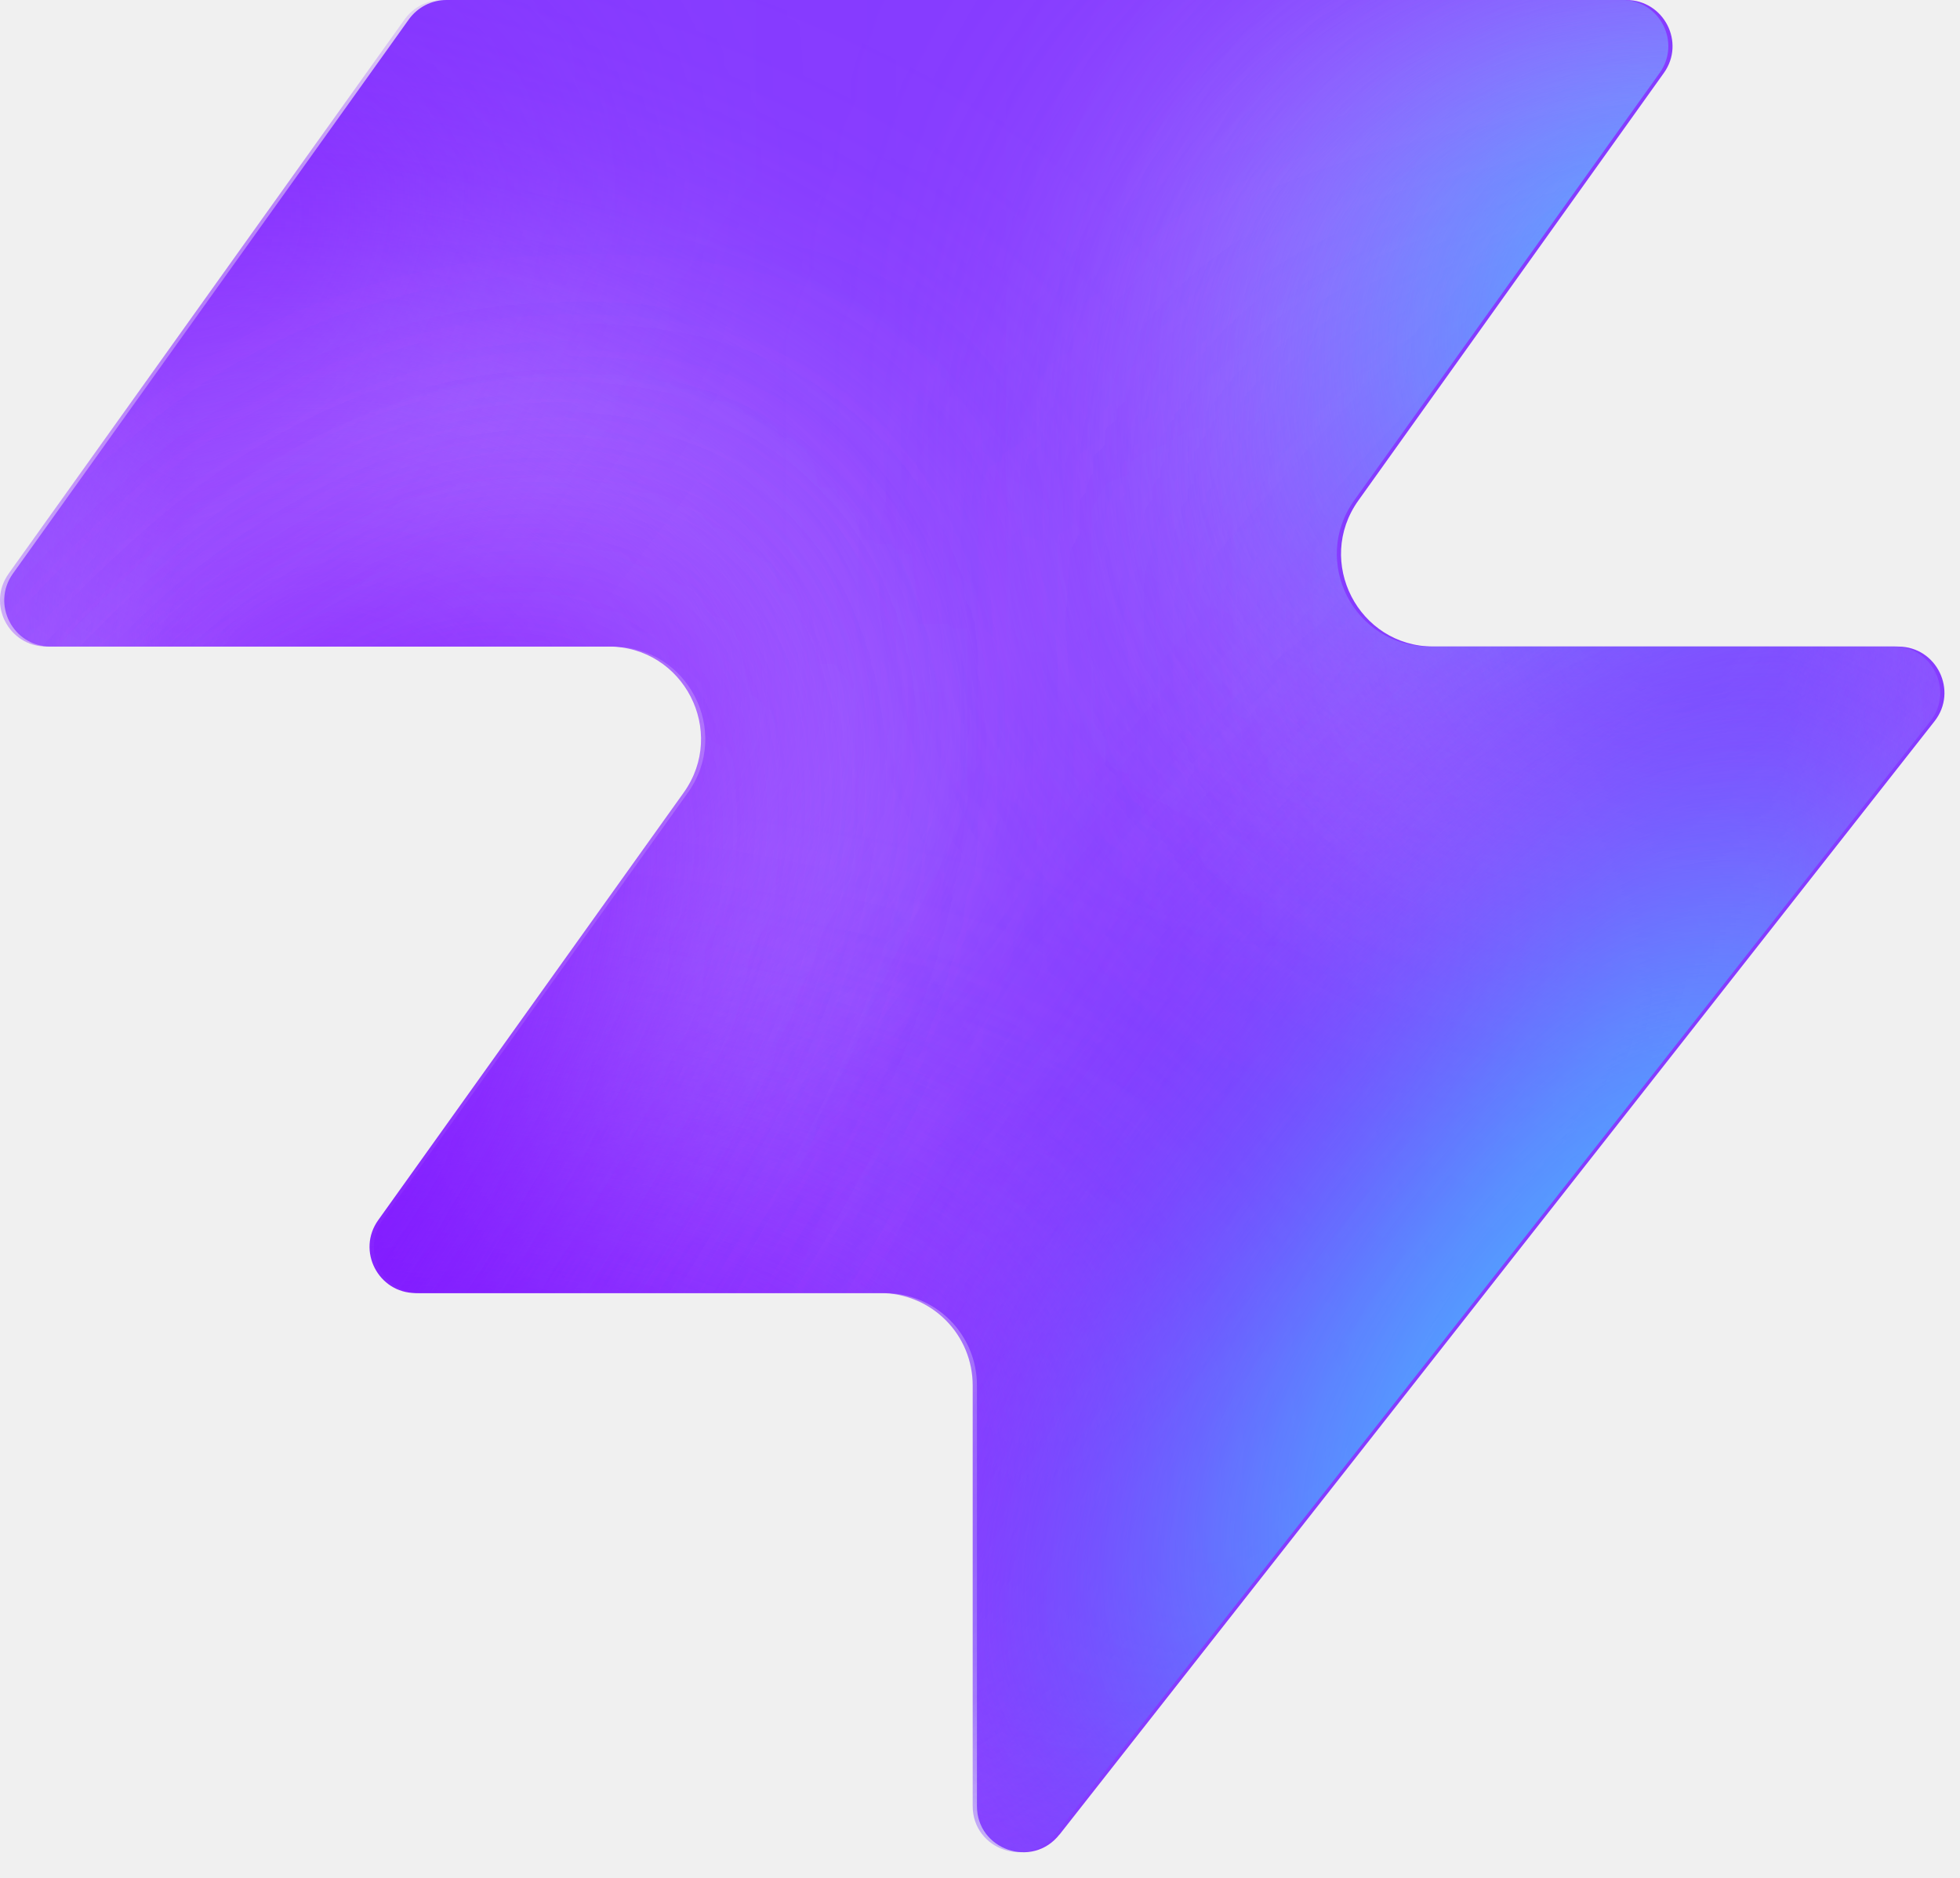
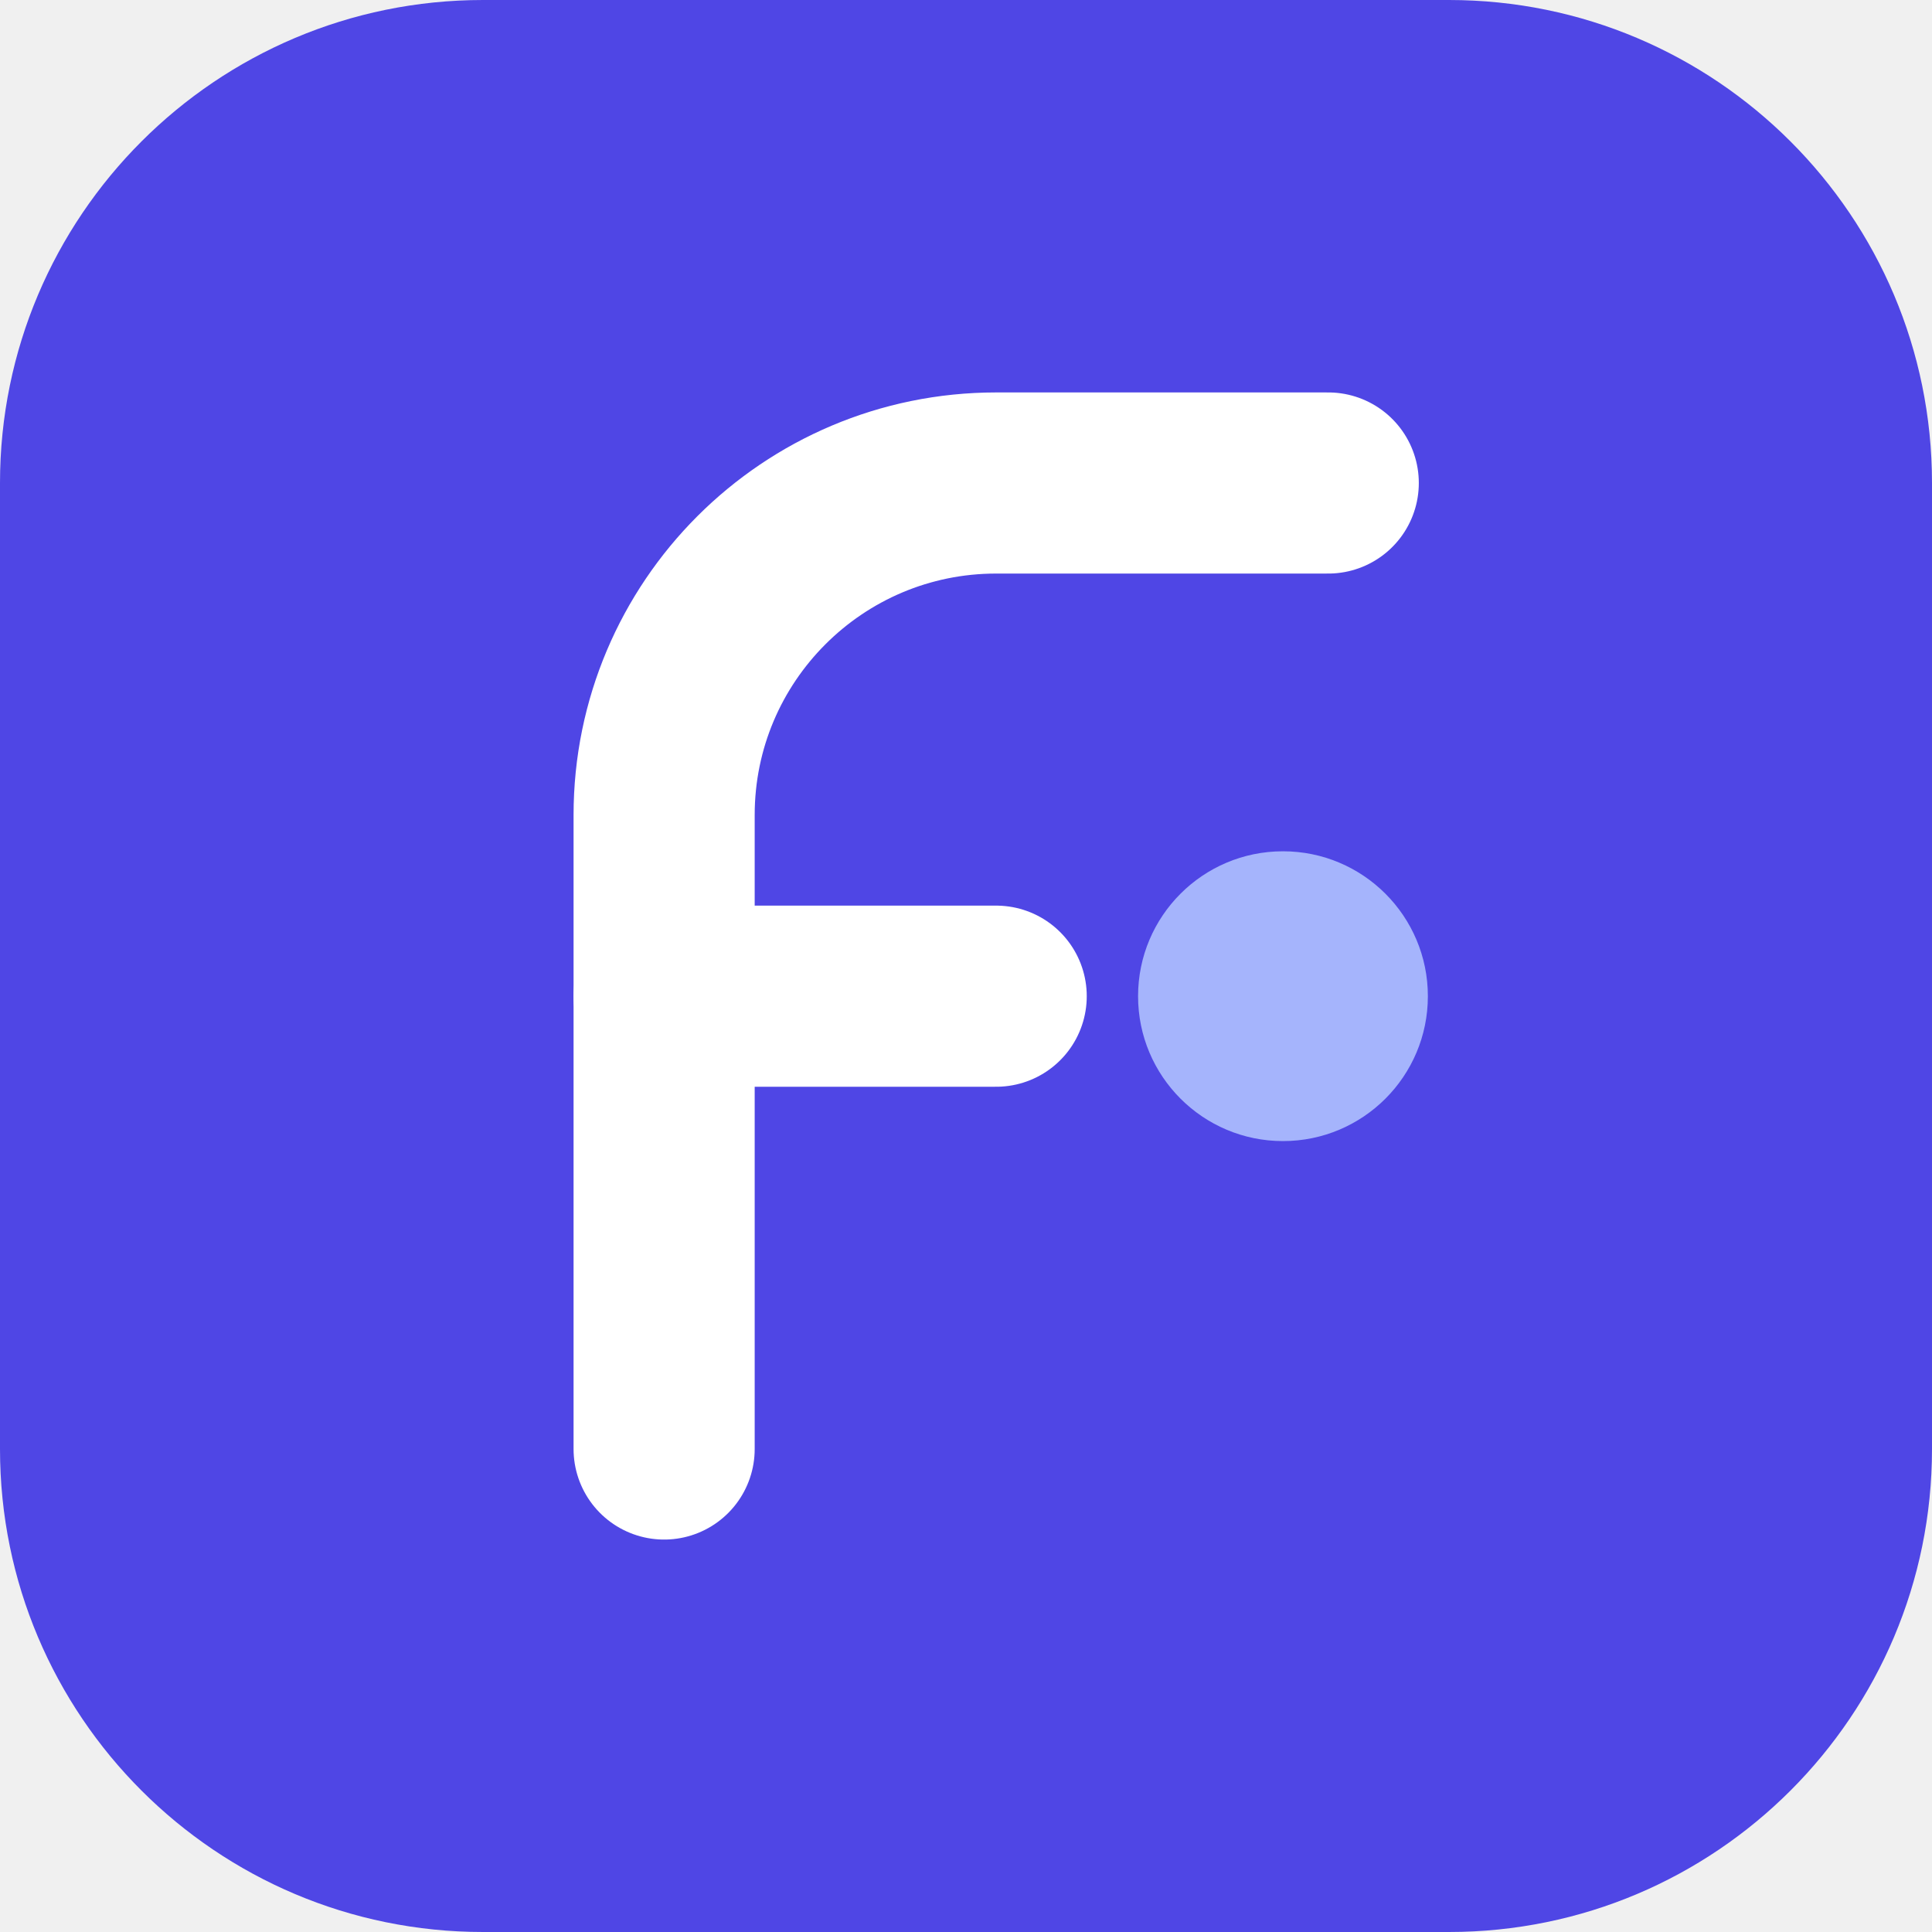
- <svg xmlns="http://www.w3.org/2000/svg" width="48" height="46" fill="none" viewBox="0 0 48 46">
-   <path fill="#863bff" d="M25.946 44.938c-.664.845-2.021.375-2.021-.698V33.937a2.26 2.26 0 0 0-2.262-2.262H10.287c-.92 0-1.456-1.04-.92-1.788l7.48-10.471c1.07-1.497 0-3.578-1.842-3.578H1.237c-.92 0-1.456-1.04-.92-1.788L10.013.474c.214-.297.556-.474.92-.474h28.894c.92 0 1.456 1.04.92 1.788l-7.48 10.471c-1.07 1.498 0 3.579 1.842 3.579h11.377c.943 0 1.473 1.088.89 1.83L25.947 44.94z" style="fill:#863bff;fill:color(display-p3 .525 .23 1);fill-opacity:1" />
-   <mask id="a" width="48" height="46" x="0" y="0" maskUnits="userSpaceOnUse" style="mask-type:alpha">
-     <path fill="#000" d="M25.842 44.938c-.664.844-2.021.375-2.021-.698V33.937a2.26 2.26 0 0 0-2.262-2.262H10.183c-.92 0-1.456-1.04-.92-1.788l7.48-10.471c1.07-1.498 0-3.579-1.842-3.579H1.133c-.92 0-1.456-1.04-.92-1.787L9.91.473c.214-.297.556-.474.92-.474h28.894c.92 0 1.456 1.04.92 1.788l-7.48 10.471c-1.07 1.498 0 3.578 1.842 3.578h11.377c.943 0 1.473 1.088.89 1.832L25.843 44.94z" style="fill:#000;fill-opacity:1" />
-   </mask>
-   <g mask="url(#a)">
-     <g filter="url(#b)">
-       <ellipse cx="5.508" cy="14.704" fill="#ede6ff" rx="5.508" ry="14.704" style="fill:#ede6ff;fill:color(display-p3 .927 .903 1);fill-opacity:1" transform="matrix(.00324 1 1 -.00324 -4.47 31.516)" />
-     </g>
-     <g filter="url(#c)">
-       <ellipse cx="10.399" cy="29.851" fill="#ede6ff" rx="10.399" ry="29.851" style="fill:#ede6ff;fill:color(display-p3 .927 .903 1);fill-opacity:1" transform="matrix(.00324 1 1 -.00324 -39.328 7.883)" />
-     </g>
-     <g filter="url(#d)">
-       <ellipse cx="5.508" cy="30.487" fill="#7e14ff" rx="5.508" ry="30.487" style="fill:#7e14ff;fill:color(display-p3 .492 .077 1);fill-opacity:1" transform="rotate(89.814 -25.913 -14.639)scale(1 -1)" />
-     </g>
-     <g filter="url(#e)">
-       <ellipse cx="5.508" cy="30.599" fill="#7e14ff" rx="5.508" ry="30.599" style="fill:#7e14ff;fill:color(display-p3 .492 .077 1);fill-opacity:1" transform="rotate(89.814 -32.644 -3.334)scale(1 -1)" />
-     </g>
-     <g filter="url(#f)">
-       <ellipse cx="5.508" cy="30.599" fill="#7e14ff" rx="5.508" ry="30.599" style="fill:#7e14ff;fill:color(display-p3 .492 .077 1);fill-opacity:1" transform="matrix(.00324 1 1 -.00324 -34.34 30.47)" />
-     </g>
-     <g filter="url(#g)">
-       <ellipse cx="14.072" cy="22.078" fill="#ede6ff" rx="14.072" ry="22.078" style="fill:#ede6ff;fill:color(display-p3 .927 .903 1);fill-opacity:1" transform="rotate(93.35 24.506 48.493)scale(-1 1)" />
-     </g>
-     <g filter="url(#h)">
-       <ellipse cx="3.47" cy="21.501" fill="#7e14ff" rx="3.47" ry="21.501" style="fill:#7e14ff;fill:color(display-p3 .492 .077 1);fill-opacity:1" transform="rotate(89.009 28.708 47.59)scale(-1 1)" />
-     </g>
-     <g filter="url(#i)">
-       <ellipse cx="3.47" cy="21.501" fill="#7e14ff" rx="3.47" ry="21.501" style="fill:#7e14ff;fill:color(display-p3 .492 .077 1);fill-opacity:1" transform="rotate(89.009 28.708 47.59)scale(-1 1)" />
-     </g>
-     <g filter="url(#j)">
-       <ellipse cx=".387" cy="8.972" fill="#7e14ff" rx="4.407" ry="29.108" style="fill:#7e14ff;fill:color(display-p3 .492 .077 1);fill-opacity:1" transform="rotate(39.51 .387 8.972)" />
-     </g>
-     <g filter="url(#k)">
-       <ellipse cx="47.523" cy="-6.092" fill="#7e14ff" rx="4.407" ry="29.108" style="fill:#7e14ff;fill:color(display-p3 .492 .077 1);fill-opacity:1" transform="rotate(37.892 47.523 -6.092)" />
-     </g>
-     <g filter="url(#l)">
-       <ellipse cx="41.412" cy="6.333" fill="#47bfff" rx="5.971" ry="9.665" style="fill:#47bfff;fill:color(display-p3 .28 .748 1);fill-opacity:1" transform="rotate(37.892 41.412 6.333)" />
-     </g>
-     <g filter="url(#m)">
-       <ellipse cx="-1.879" cy="38.332" fill="#7e14ff" rx="4.407" ry="29.108" style="fill:#7e14ff;fill:color(display-p3 .492 .077 1);fill-opacity:1" transform="rotate(37.892 -1.88 38.332)" />
-     </g>
-     <g filter="url(#n)">
-       <ellipse cx="-1.879" cy="38.332" fill="#7e14ff" rx="4.407" ry="29.108" style="fill:#7e14ff;fill:color(display-p3 .492 .077 1);fill-opacity:1" transform="rotate(37.892 -1.88 38.332)" />
-     </g>
-     <g filter="url(#o)">
-       <ellipse cx="35.651" cy="29.907" fill="#7e14ff" rx="4.407" ry="29.108" style="fill:#7e14ff;fill:color(display-p3 .492 .077 1);fill-opacity:1" transform="rotate(37.892 35.651 29.907)" />
-     </g>
-     <g filter="url(#p)">
-       <ellipse cx="38.418" cy="32.4" fill="#47bfff" rx="5.971" ry="15.297" style="fill:#47bfff;fill:color(display-p3 .28 .748 1);fill-opacity:1" transform="rotate(37.892 38.418 32.4)" />
-     </g>
-   </g>
-   <defs>
-     <filter id="b" width="60.045" height="41.654" x="-19.77" y="16.149" color-interpolation-filters="sRGB" filterUnits="userSpaceOnUse">
-       <feFlood flood-opacity="0" result="BackgroundImageFix" />
-       <feBlend in="SourceGraphic" in2="BackgroundImageFix" result="shape" />
-       <feGaussianBlur result="effect1_foregroundBlur_2002_17158" stdDeviation="7.659" />
-     </filter>
-     <filter id="c" width="90.34" height="51.437" x="-54.613" y="-7.533" color-interpolation-filters="sRGB" filterUnits="userSpaceOnUse">
-       <feFlood flood-opacity="0" result="BackgroundImageFix" />
-       <feBlend in="SourceGraphic" in2="BackgroundImageFix" result="shape" />
-       <feGaussianBlur result="effect1_foregroundBlur_2002_17158" stdDeviation="7.659" />
-     </filter>
-     <filter id="d" width="79.355" height="29.4" x="-49.64" y="2.03" color-interpolation-filters="sRGB" filterUnits="userSpaceOnUse">
-       <feFlood flood-opacity="0" result="BackgroundImageFix" />
-       <feBlend in="SourceGraphic" in2="BackgroundImageFix" result="shape" />
-       <feGaussianBlur result="effect1_foregroundBlur_2002_17158" stdDeviation="4.596" />
-     </filter>
-     <filter id="e" width="79.579" height="29.4" x="-45.045" y="20.029" color-interpolation-filters="sRGB" filterUnits="userSpaceOnUse">
-       <feFlood flood-opacity="0" result="BackgroundImageFix" />
-       <feBlend in="SourceGraphic" in2="BackgroundImageFix" result="shape" />
-       <feGaussianBlur result="effect1_foregroundBlur_2002_17158" stdDeviation="4.596" />
-     </filter>
-     <filter id="f" width="79.579" height="29.4" x="-43.513" y="21.178" color-interpolation-filters="sRGB" filterUnits="userSpaceOnUse">
-       <feFlood flood-opacity="0" result="BackgroundImageFix" />
-       <feBlend in="SourceGraphic" in2="BackgroundImageFix" result="shape" />
-       <feGaussianBlur result="effect1_foregroundBlur_2002_17158" stdDeviation="4.596" />
-     </filter>
-     <filter id="g" width="74.749" height="58.852" x="15.756" y="-17.901" color-interpolation-filters="sRGB" filterUnits="userSpaceOnUse">
-       <feFlood flood-opacity="0" result="BackgroundImageFix" />
-       <feBlend in="SourceGraphic" in2="BackgroundImageFix" result="shape" />
-       <feGaussianBlur result="effect1_foregroundBlur_2002_17158" stdDeviation="7.659" />
-     </filter>
-     <filter id="h" width="61.377" height="25.362" x="23.548" y="2.284" color-interpolation-filters="sRGB" filterUnits="userSpaceOnUse">
-       <feFlood flood-opacity="0" result="BackgroundImageFix" />
-       <feBlend in="SourceGraphic" in2="BackgroundImageFix" result="shape" />
-       <feGaussianBlur result="effect1_foregroundBlur_2002_17158" stdDeviation="4.596" />
-     </filter>
-     <filter id="i" width="61.377" height="25.362" x="23.548" y="2.284" color-interpolation-filters="sRGB" filterUnits="userSpaceOnUse">
-       <feFlood flood-opacity="0" result="BackgroundImageFix" />
-       <feBlend in="SourceGraphic" in2="BackgroundImageFix" result="shape" />
-       <feGaussianBlur result="effect1_foregroundBlur_2002_17158" stdDeviation="4.596" />
-     </filter>
-     <filter id="j" width="56.045" height="63.649" x="-27.636" y="-22.853" color-interpolation-filters="sRGB" filterUnits="userSpaceOnUse">
-       <feFlood flood-opacity="0" result="BackgroundImageFix" />
-       <feBlend in="SourceGraphic" in2="BackgroundImageFix" result="shape" />
-       <feGaussianBlur result="effect1_foregroundBlur_2002_17158" stdDeviation="4.596" />
-     </filter>
-     <filter id="k" width="54.814" height="64.646" x="20.116" y="-38.415" color-interpolation-filters="sRGB" filterUnits="userSpaceOnUse">
-       <feFlood flood-opacity="0" result="BackgroundImageFix" />
-       <feBlend in="SourceGraphic" in2="BackgroundImageFix" result="shape" />
-       <feGaussianBlur result="effect1_foregroundBlur_2002_17158" stdDeviation="4.596" />
-     </filter>
-     <filter id="l" width="33.541" height="35.313" x="24.641" y="-11.323" color-interpolation-filters="sRGB" filterUnits="userSpaceOnUse">
-       <feFlood flood-opacity="0" result="BackgroundImageFix" />
-       <feBlend in="SourceGraphic" in2="BackgroundImageFix" result="shape" />
-       <feGaussianBlur result="effect1_foregroundBlur_2002_17158" stdDeviation="4.596" />
-     </filter>
-     <filter id="m" width="54.814" height="64.646" x="-29.286" y="6.009" color-interpolation-filters="sRGB" filterUnits="userSpaceOnUse">
-       <feFlood flood-opacity="0" result="BackgroundImageFix" />
-       <feBlend in="SourceGraphic" in2="BackgroundImageFix" result="shape" />
-       <feGaussianBlur result="effect1_foregroundBlur_2002_17158" stdDeviation="4.596" />
-     </filter>
-     <filter id="n" width="54.814" height="64.646" x="-29.286" y="6.009" color-interpolation-filters="sRGB" filterUnits="userSpaceOnUse">
-       <feFlood flood-opacity="0" result="BackgroundImageFix" />
-       <feBlend in="SourceGraphic" in2="BackgroundImageFix" result="shape" />
-       <feGaussianBlur result="effect1_foregroundBlur_2002_17158" stdDeviation="4.596" />
-     </filter>
-     <filter id="o" width="54.814" height="64.646" x="8.244" y="-2.416" color-interpolation-filters="sRGB" filterUnits="userSpaceOnUse">
-       <feFlood flood-opacity="0" result="BackgroundImageFix" />
-       <feBlend in="SourceGraphic" in2="BackgroundImageFix" result="shape" />
-       <feGaussianBlur result="effect1_foregroundBlur_2002_17158" stdDeviation="4.596" />
-     </filter>
-     <filter id="p" width="39.409" height="43.623" x="18.713" y="10.588" color-interpolation-filters="sRGB" filterUnits="userSpaceOnUse">
-       <feFlood flood-opacity="0" result="BackgroundImageFix" />
-       <feBlend in="SourceGraphic" in2="BackgroundImageFix" result="shape" />
-       <feGaussianBlur result="effect1_foregroundBlur_2002_17158" stdDeviation="4.596" />
-     </filter>
-   </defs>
+ <svg xmlns="http://www.w3.org/2000/svg" viewBox="0 0 32 32">
+   <rect width="32" height="32" rx="8" fill="#4f46e5" />
+   <path d="M11 24V13.5A5.5 5.5 0 0 1 16.5 8H22" fill="none" stroke="#fff" stroke-width="3" stroke-linecap="round" />
+   <path d="M11 16.5h5.5" fill="none" stroke="#fff" stroke-width="3" stroke-linecap="round" />
+   <circle cx="21.25" cy="16.5" r="2.4" fill="#a5b4fc" />
</svg>
